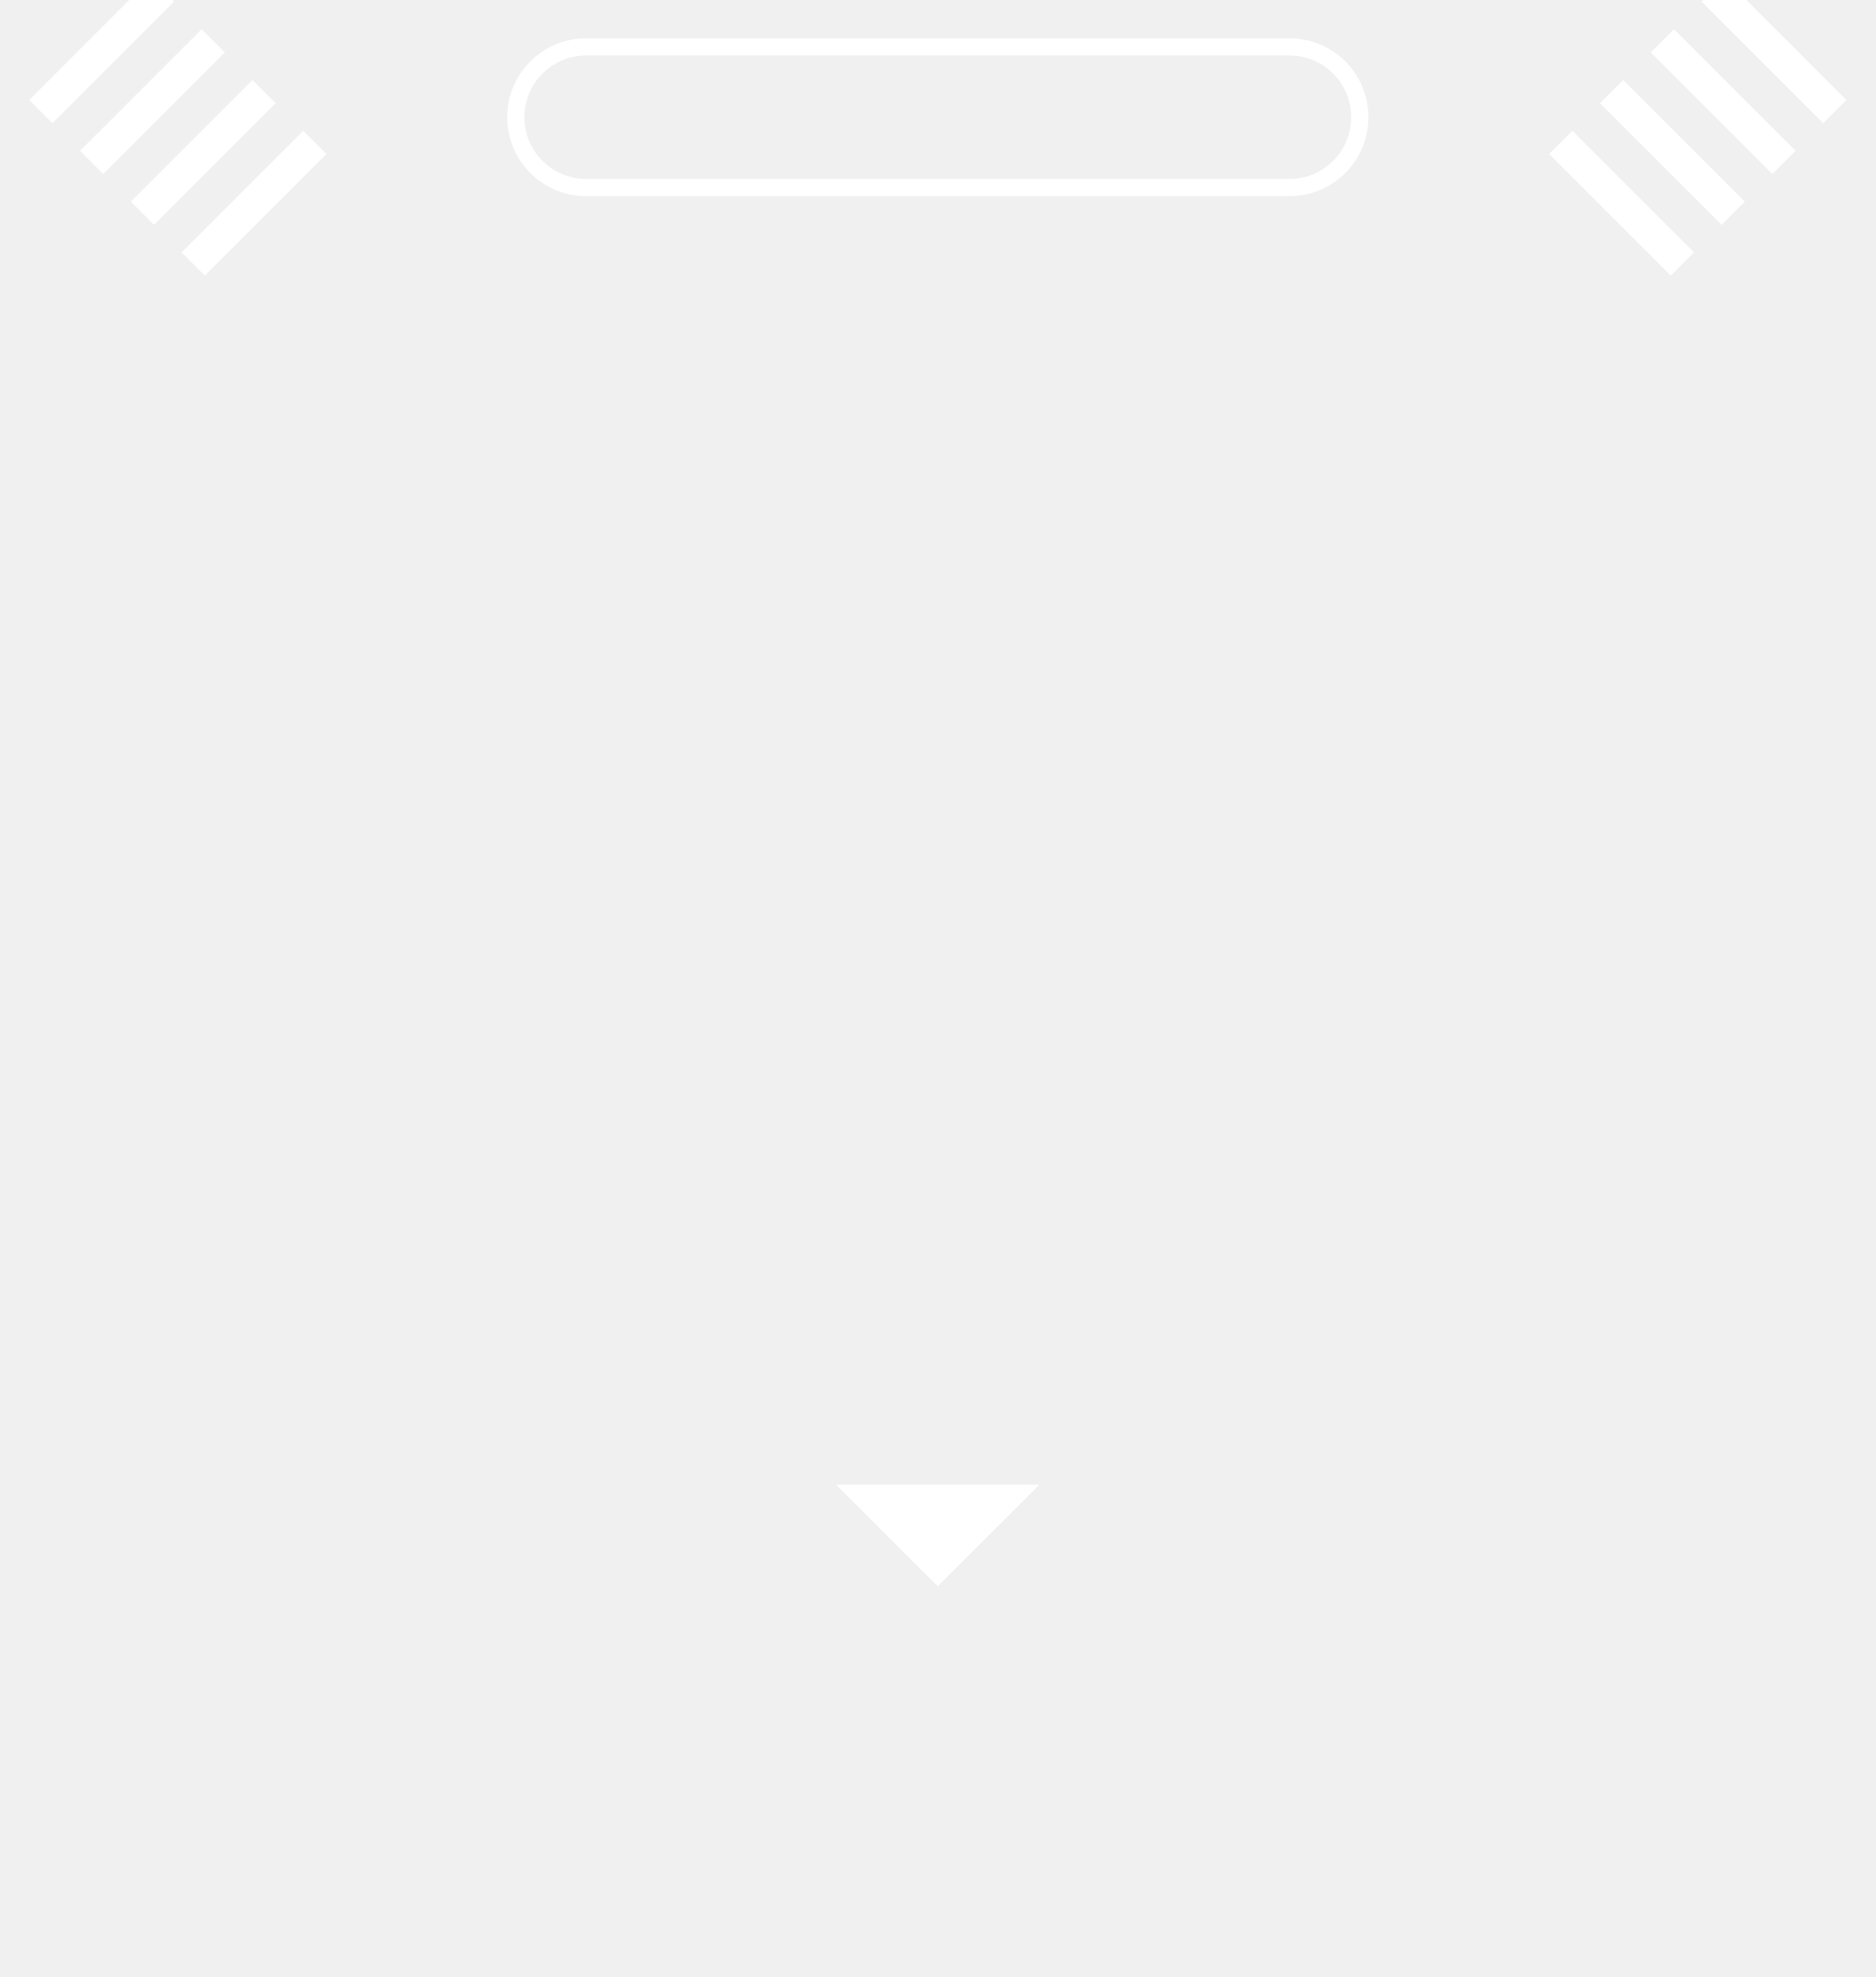
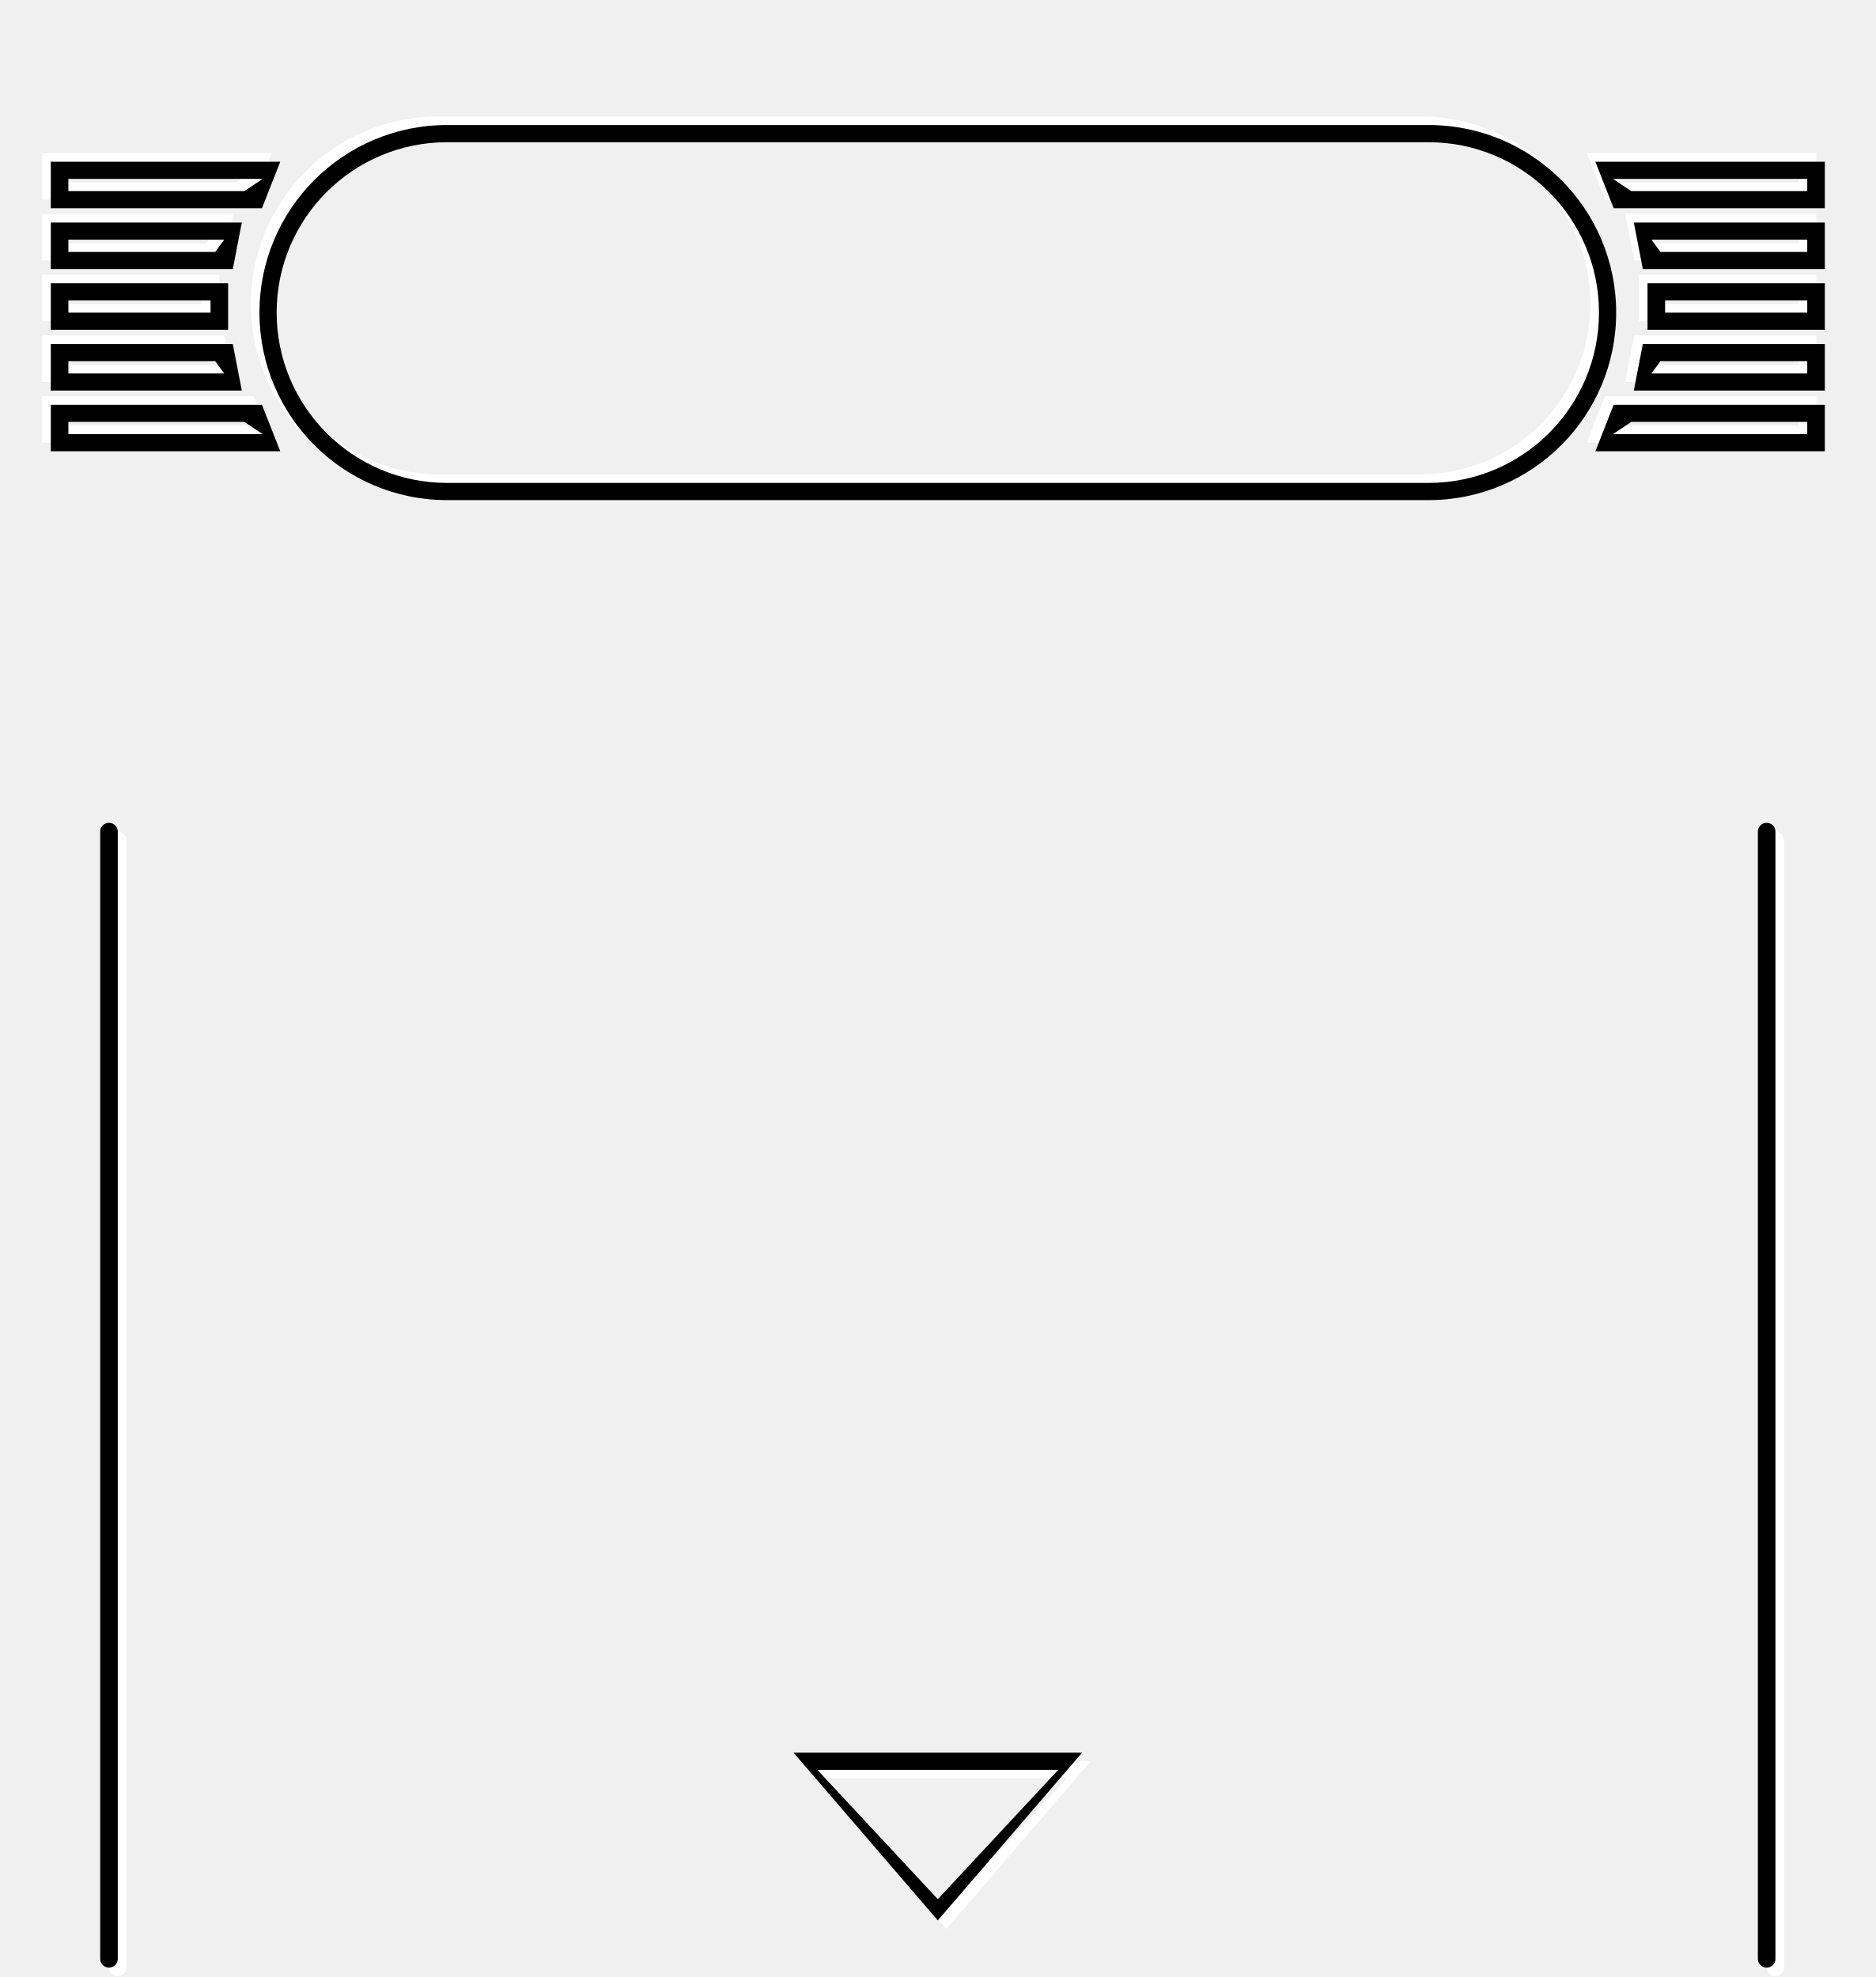
<svg xmlns="http://www.w3.org/2000/svg" viewBox="0 0 240 253">
-   <path d="M22.27 0.21 L19.30 -2.77 L3.74 12.80 L6.71 15.77 Z" fill="#fff" />
-   <path d="M28.77 6.71 L25.80 3.74 L10.24 19.30 L13.21 22.27 Z" fill="#fff" />
-   <path d="M35.27 13.21 L32.30 10.24 L16.74 25.80 L19.71 28.77 Z" fill="#fff" />
-   <path d="M41.77 19.71 L38.80 16.74 L23.24 32.30 L26.21 35.27 Z" fill="#fff" />
-   <path d="M217.73 0.21 L220.70 -2.77 L236.26 12.80 L233.29 15.77 Z" fill="#fff" />
-   <path d="M211.23 6.71 L214.20 3.74 L229.76 19.30 L226.79 22.27 Z" fill="#fff" />
-   <path d="M204.73 13.21 L207.70 10.24 L223.26 25.80 L220.29 28.77 Z" fill="#fff" />
-   <path d="M198.23 19.71 L201.20 16.74 L216.76 32.30 L213.79 35.27 Z" fill="#fff" />
-   <rect x="66" y="6" width="108" height="18" rx="9" fill="none" stroke="#fff" stroke-width="2.2" />
-   <path d="M107.00 190.00 L133.00 190.00 L120.00 203.00 Z" fill="#fff" />
+   <defs>
+     <g id="ridges">
+       <path fill-rule="evenodd" d="M 6.5 20.7 L 35.86 20.7 L 33.52 26.65 L 6.5 26.65 Z M 8.75 22.89 L 33.61 22.89 L 31.27 24.46 L 8.75 24.46 Z" />
+       <path fill-rule="evenodd" d="M 233.5 20.7 L 204.14 20.7 L 206.48 26.65 L 233.5 26.65 Z M 231.25 22.89 L 206.39 22.89 L 208.73 24.46 L 231.25 24.46 Z" />
+       <path fill-rule="evenodd" d="M 6.5 28.48 L 30.94 28.48 L 29.79 34.43 L 6.5 34.43 Z M 8.75 30.67 L 28.69 30.67 L 27.54 32.24 L 8.75 32.24 Z" />
+       <path fill-rule="evenodd" d="M 233.5 28.48 L 209.06 28.48 L 210.21 34.43 L 233.5 34.43 Z M 231.25 30.67 L 211.31 30.67 L 212.46 32.24 L 231.25 32.24 Z" />
+       <path fill-rule="evenodd" d="M 6.5 36.25 L 29.19 36.25 L 29.19 42.2 L 6.5 42.2 Z M 8.75 38.44 L 26.94 38.44 L 26.94 40.01 L 8.75 40.01 Z" />
+       <path fill-rule="evenodd" d="M 233.5 36.25 L 210.81 36.25 L 210.81 42.2 L 233.5 42.2 Z M 231.25 38.44 L 213.06 38.44 L 213.06 40.01 L 231.25 40.01 Z" />
+       <path fill-rule="evenodd" d="M 6.5 44.03 L 29.79 44.03 L 30.94 49.98 L 6.5 49.98 Z M 8.75 46.22 L 27.54 46.22 L 28.69 47.79 L 8.75 47.79 Z" />
+       <path fill-rule="evenodd" d="M 233.5 44.03 L 210.21 44.03 L 209.06 49.98 L 233.5 49.98 Z M 231.25 46.22 L 212.46 46.22 L 211.31 47.79 L 231.25 47.79 Z" />
+       <path fill-rule="evenodd" d="M 6.5 51.8 L 33.52 51.8 L 35.86 57.75 L 6.5 57.75 Z M 8.75 53.99 L 31.27 53.99 L 33.61 55.56 L 8.75 55.56 Z" />
+       <path fill-rule="evenodd" d="M 233.5 51.8 L 206.48 51.8 L 204.14 57.75 L 233.5 57.75 Z M 231.25 53.99 L 208.73 53.99 L 206.39 55.56 L 231.25 55.56 Z" />
+       <path fill-rule="evenodd" d="M 57.2 16 L 182.8 16 A 24 24 0 0 1 182.8 64 L 57.2 64 A 24 24 0 0 1 57.2 16 Z M 57.2 18.2 L 182.8 18.2 A 21.8 21.8 0 0 1 182.8 61.8 L 57.2 61.8 A 21.8 21.8 0 0 1 57.2 18.2 Z" />
+     </g>
+     <g id="cuts">
+       <rect x="12.82" y="105.3" width="2.25" height="146.5" rx="1.12" />
+       <rect x="224.93" y="105.3" width="2.25" height="146.5" rx="1.12" />
+       <path fill-rule="evenodd" d="M 101.54 224.29 L 138.46 224.29 L 120 245.76 Z M 104.59 226.49 L 135.41 226.49 L 120 243.04 Z" />
+     </g>
+   </defs>
+   <g fill="#fff">
+     <use href="#ridges" x="-1.1" y="-1.1" />
+     <use href="#cuts" x="1.1" y="1.1" />
+   </g>
+   <g fill="#000">
+     <use href="#ridges" />
+     <use href="#cuts" />
+   </g>
</svg>
